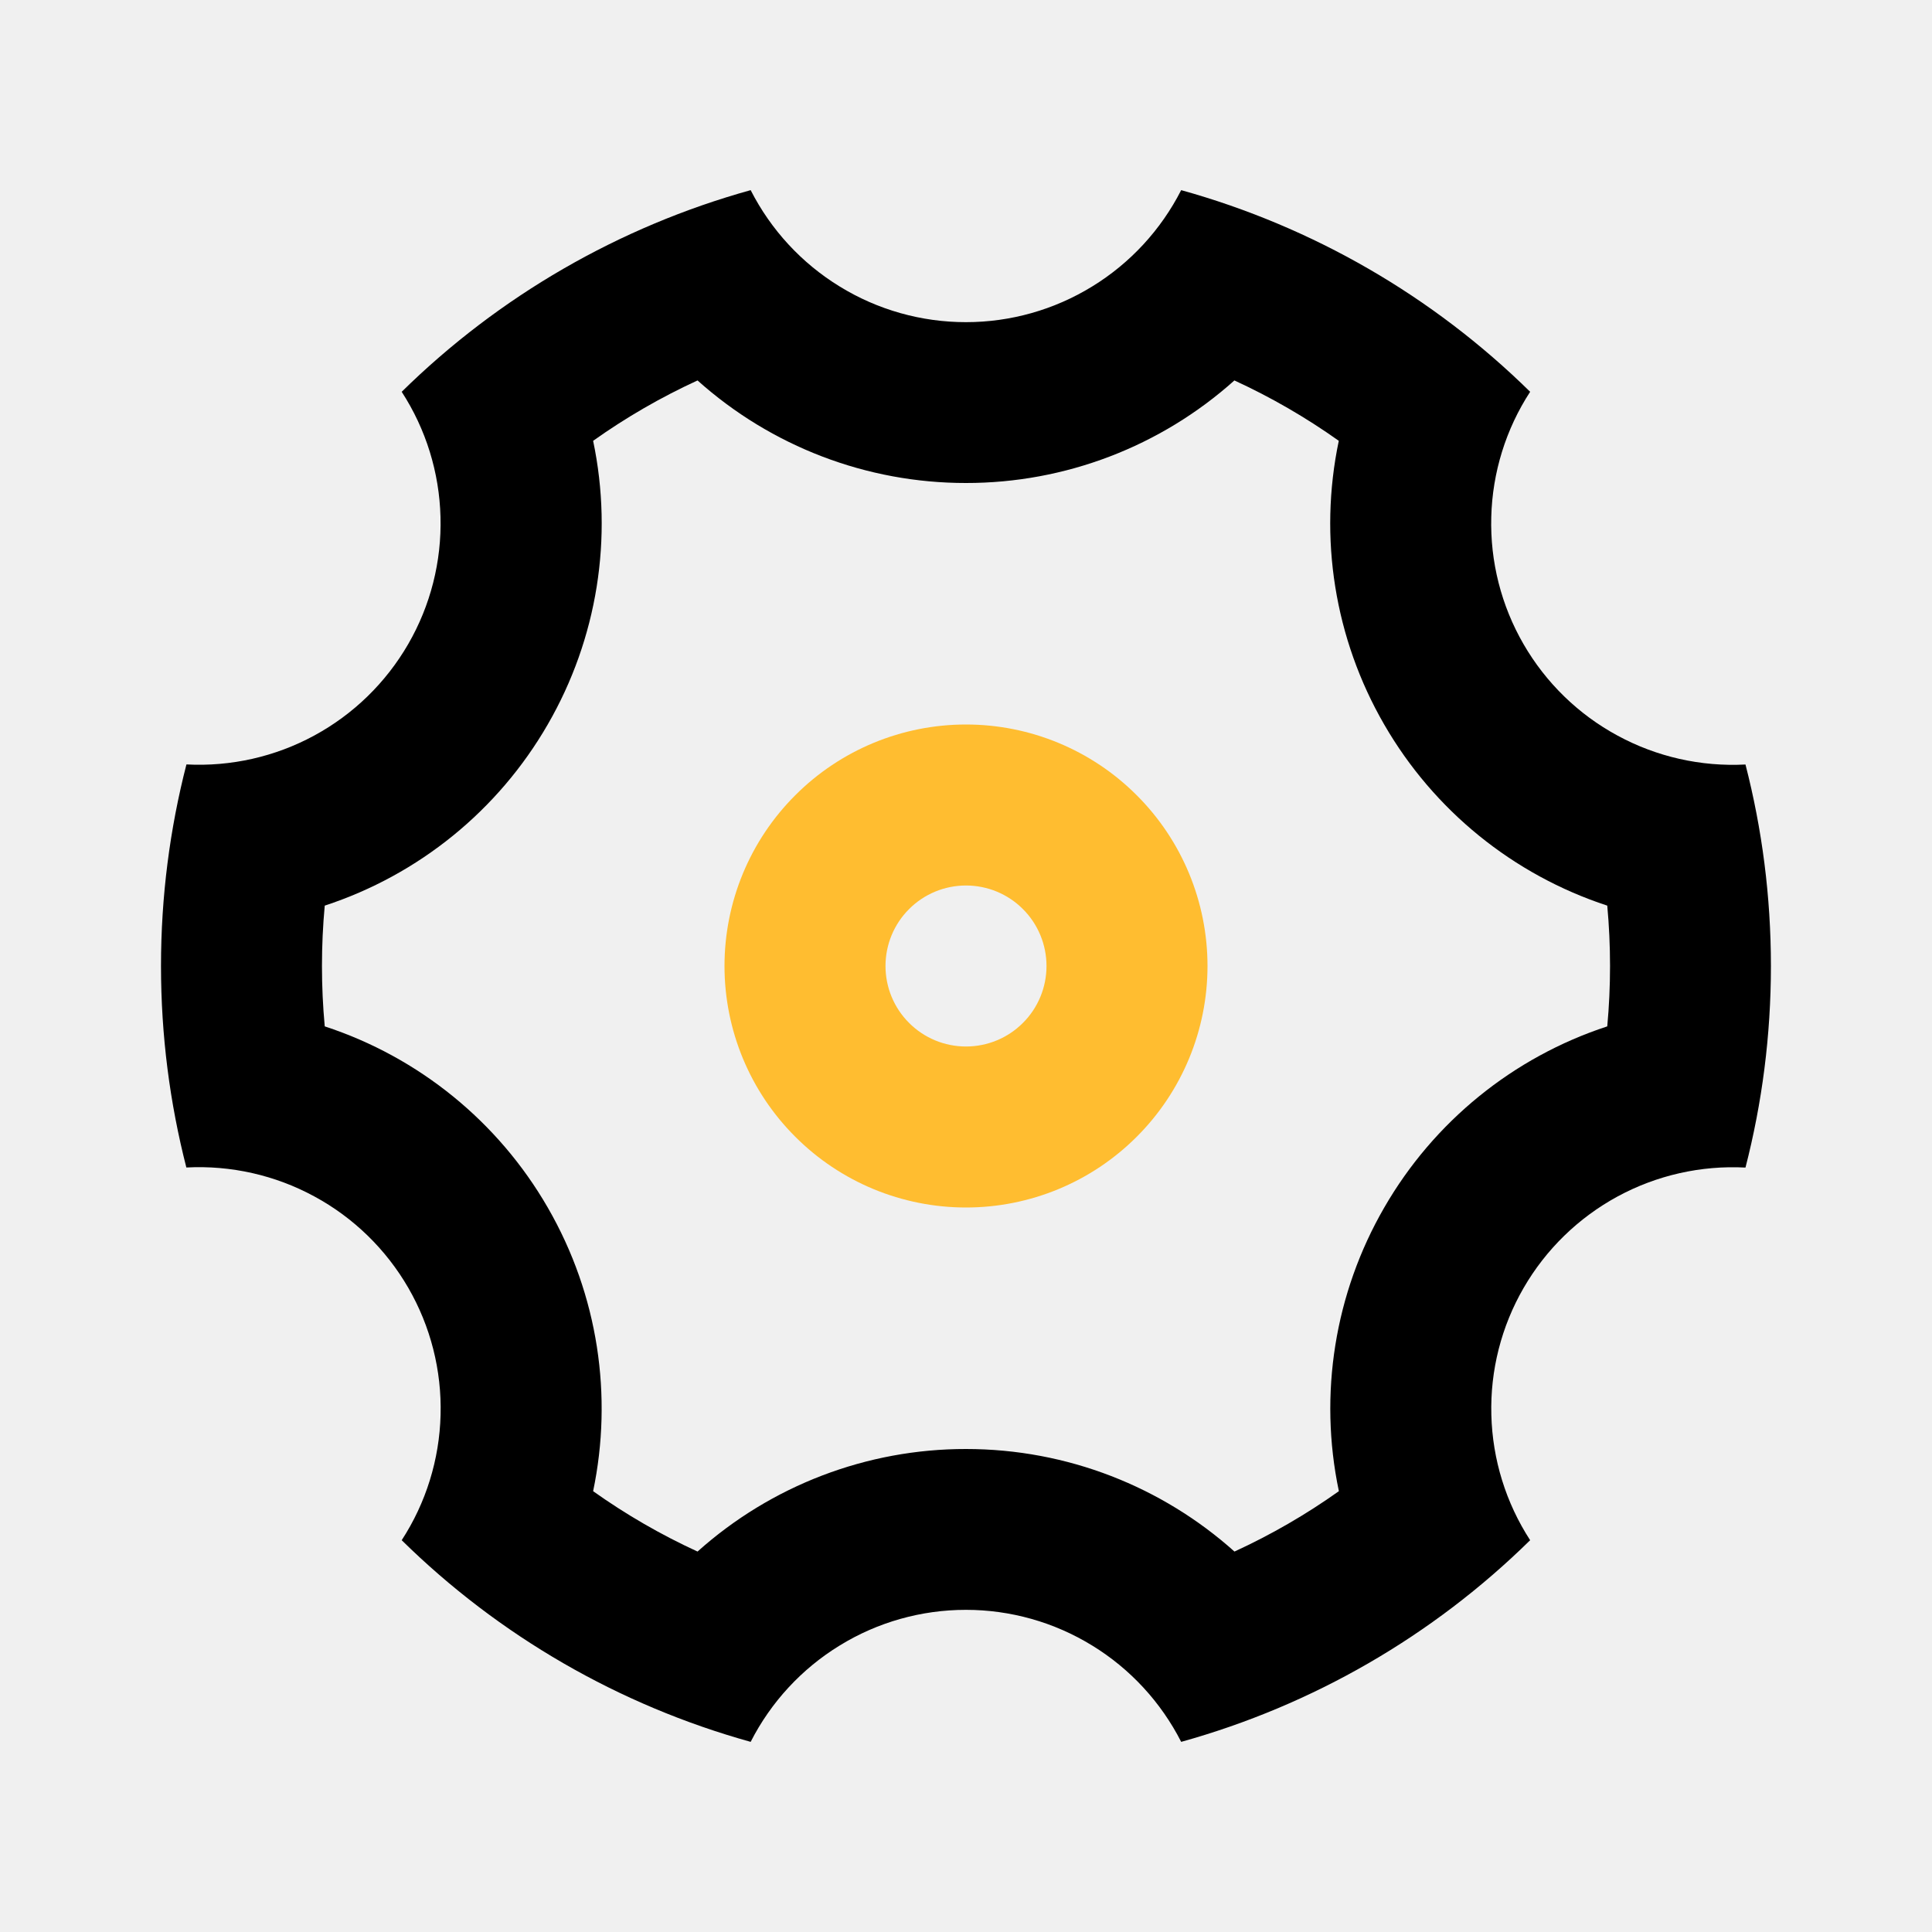
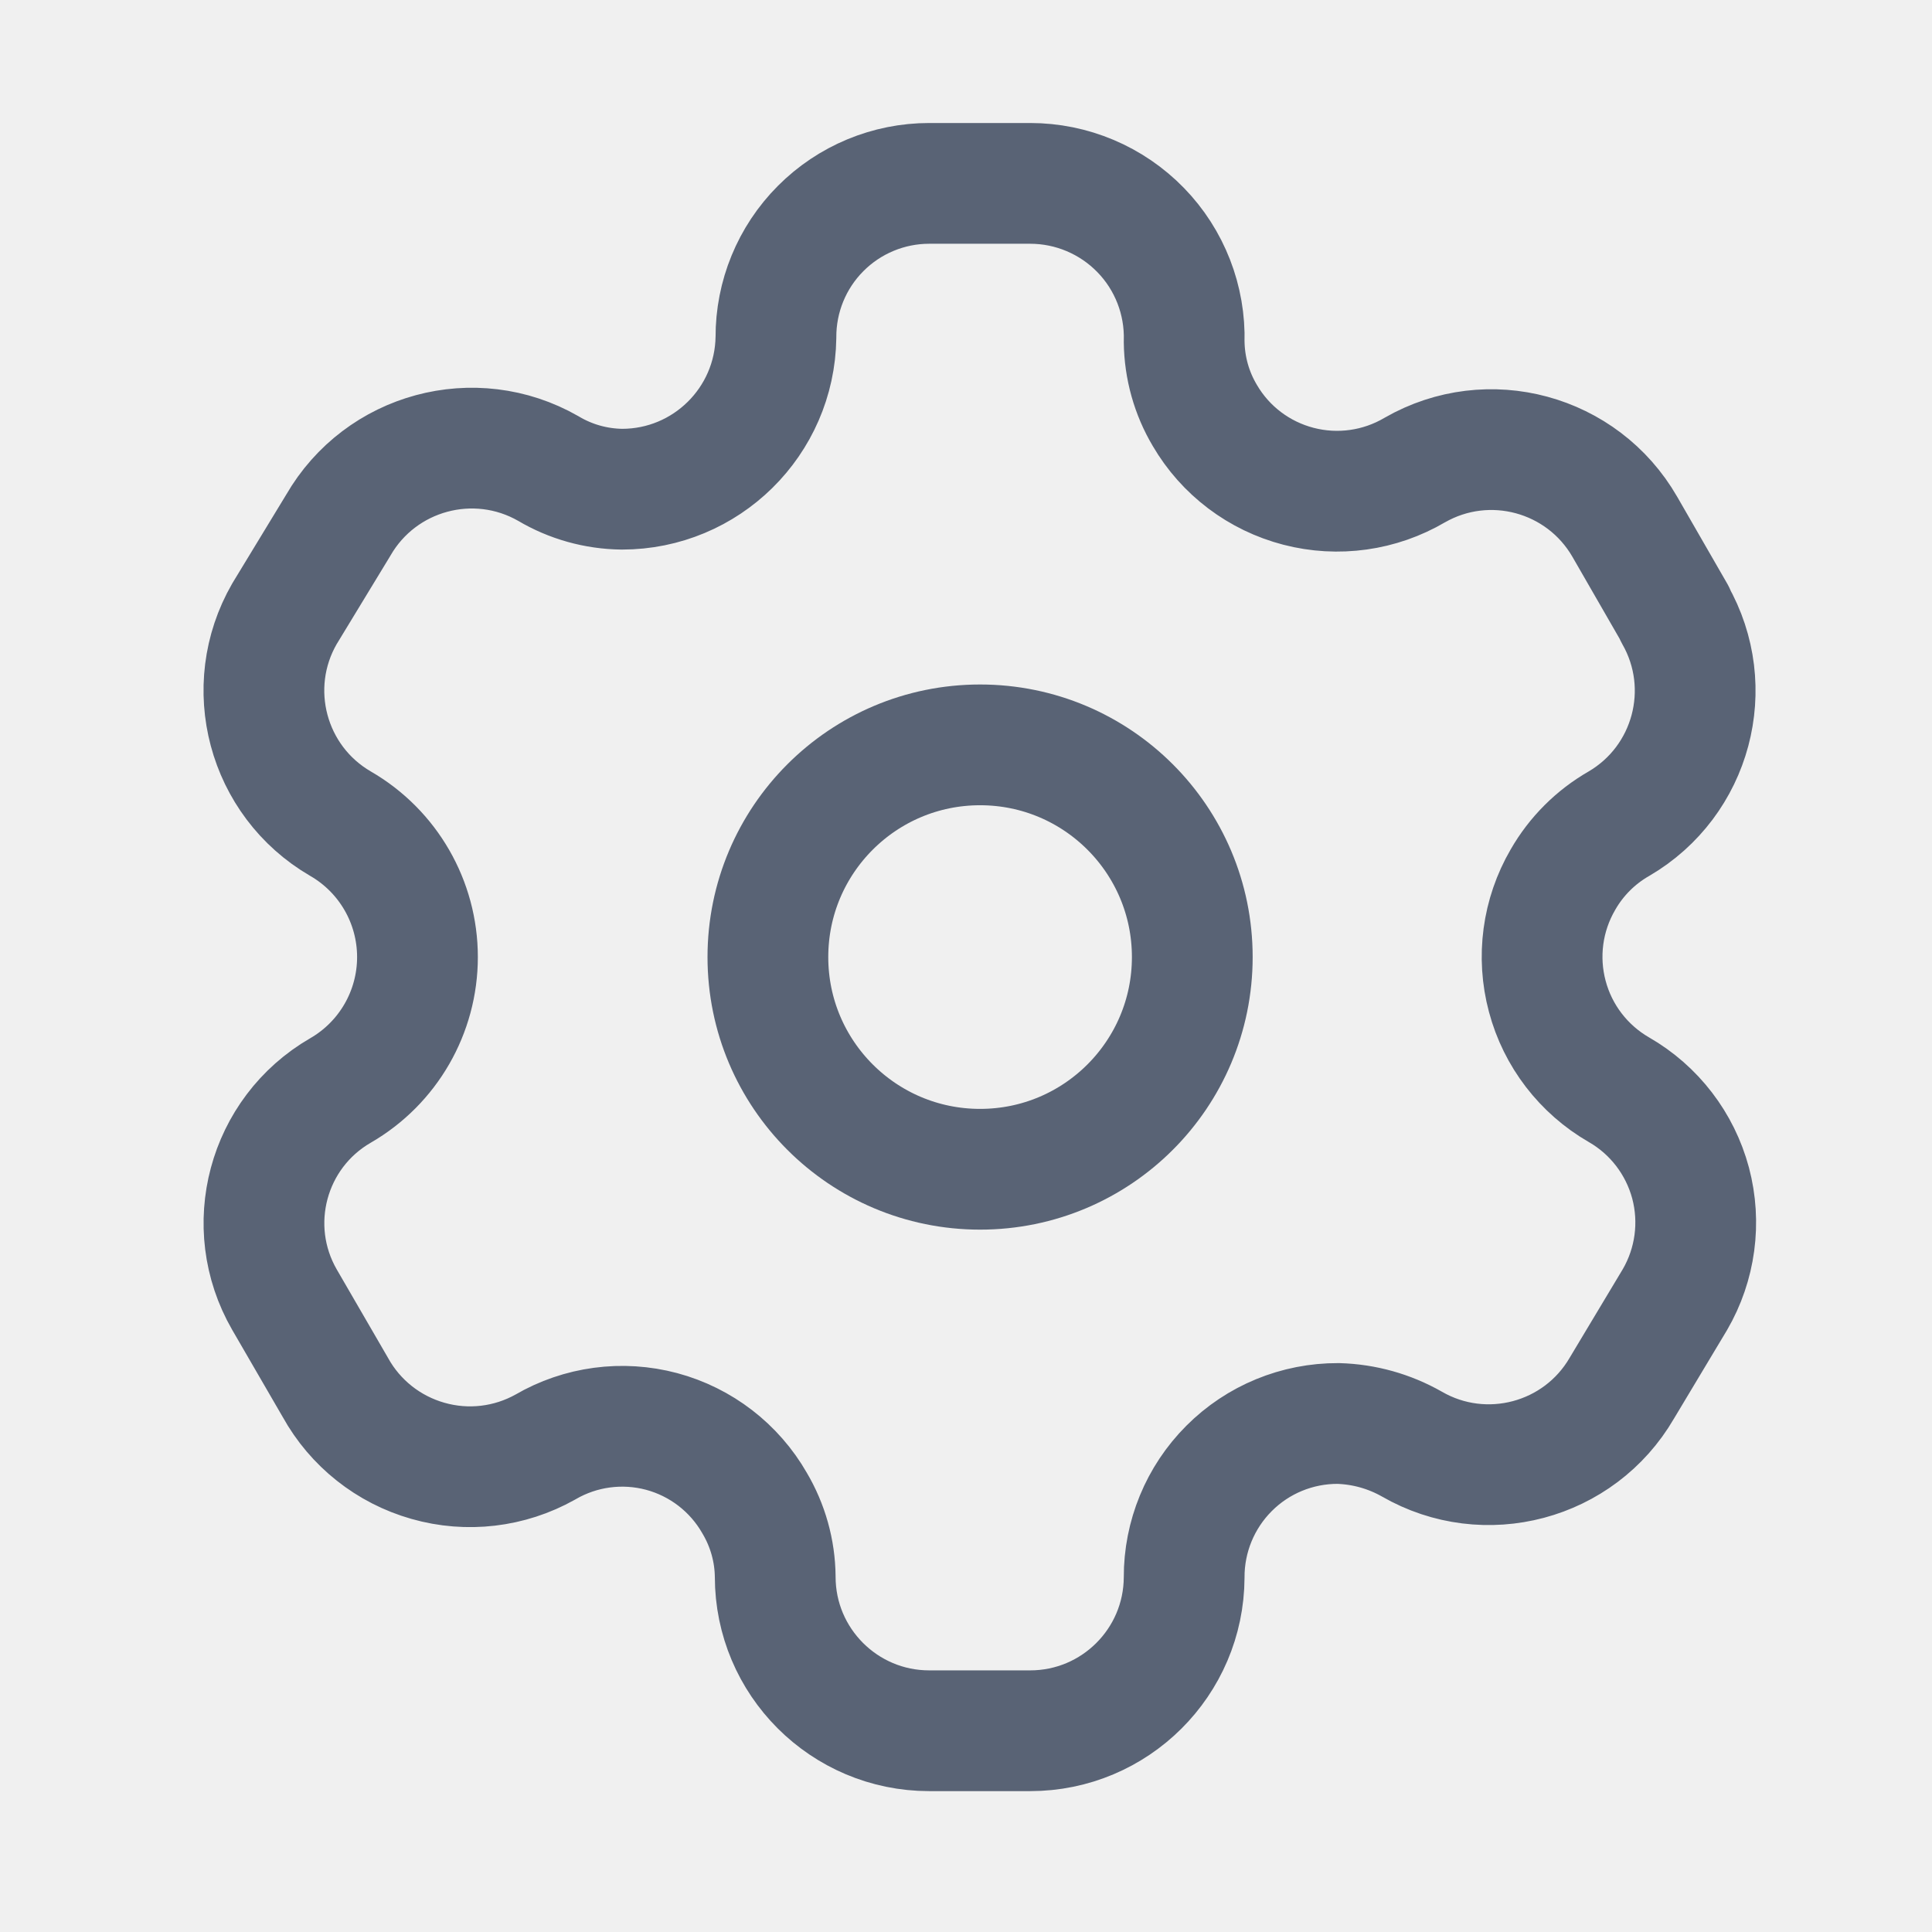
<svg xmlns="http://www.w3.org/2000/svg" width="24" height="24" viewBox="0 0 24 24" fill="none">
-   <g>
-     <path d="M2 12C2 11.135 2.11 10.297 2.316 9.496C2.868 9.525 3.418 9.401 3.904 9.137C4.391 8.873 4.794 8.48 5.071 8.001C5.348 7.522 5.487 6.975 5.472 6.422C5.458 5.869 5.291 5.331 4.99 4.867C6.199 3.678 7.691 2.816 9.325 2.362C9.576 2.855 9.959 3.27 10.431 3.559C10.902 3.849 11.445 4.002 11.999 4.002C12.553 4.002 13.095 3.849 13.567 3.559C14.039 3.27 14.422 2.855 14.673 2.362C16.307 2.816 17.799 3.678 19.008 4.867C18.706 5.331 18.539 5.87 18.525 6.423C18.51 6.976 18.649 7.523 18.926 8.002C19.203 8.481 19.607 8.875 20.094 9.138C20.58 9.402 21.13 9.526 21.683 9.497C21.889 10.297 21.999 11.135 21.999 12C21.999 12.865 21.889 13.703 21.683 14.504C21.131 14.475 20.581 14.599 20.094 14.863C19.608 15.127 19.204 15.52 18.927 15.999C18.65 16.478 18.511 17.024 18.526 17.577C18.54 18.13 18.707 18.669 19.008 19.133C17.799 20.322 16.307 21.184 14.673 21.638C14.422 21.145 14.039 20.73 13.567 20.441C13.095 20.151 12.553 19.998 11.999 19.998C11.445 19.998 10.902 20.151 10.431 20.441C9.959 20.73 9.576 21.145 9.325 21.638C7.691 21.184 6.199 20.322 4.99 19.133C5.292 18.669 5.459 18.13 5.473 17.577C5.488 17.024 5.349 16.477 5.072 15.998C4.795 15.519 4.391 15.125 3.904 14.862C3.418 14.598 2.868 14.474 2.315 14.503C2.11 13.704 2 12.866 2 12ZM6.804 15C7.434 16.091 7.614 17.346 7.368 18.524C7.776 18.814 8.21 19.065 8.665 19.274C9.582 18.453 10.769 17.999 12 18C13.26 18 14.438 18.471 15.335 19.274C15.79 19.065 16.224 18.814 16.632 18.524C16.379 17.32 16.58 16.065 17.196 15C17.811 13.934 18.797 13.133 19.966 12.75C20.012 12.251 20.012 11.749 19.966 11.25C18.797 10.867 17.81 10.066 17.195 9C16.579 7.935 16.378 6.68 16.631 5.476C16.223 5.186 15.789 4.935 15.334 4.726C14.418 5.547 13.23 6.001 12 6C10.769 6.001 9.582 5.547 8.665 4.726C8.21 4.935 7.776 5.186 7.368 5.476C7.621 6.68 7.42 7.935 6.804 9C6.189 10.066 5.203 10.867 4.034 11.25C3.988 11.749 3.988 12.251 4.034 12.75C5.203 13.133 6.189 13.934 6.804 15Z" fill="black" />
-     <path d="M12 15C11.204 15 10.441 14.684 9.879 14.121C9.316 13.559 9 12.796 9 12C9 11.204 9.316 10.441 9.879 9.879C10.441 9.316 11.204 9 12 9C12.796 9 13.559 9.316 14.121 9.879C14.684 10.441 15 11.204 15 12C15 12.796 14.684 13.559 14.121 14.121C13.559 14.684 12.796 15 12 15ZM12 13C12.265 13 12.52 12.895 12.707 12.707C12.895 12.52 13 12.265 13 12C13 11.735 12.895 11.48 12.707 11.293C12.52 11.105 12.265 11 12 11C11.735 11 11.48 11.105 11.293 11.293C11.105 11.48 11 11.735 11 12C11 12.265 11.105 12.52 11.293 12.707C11.48 12.895 11.735 13 12 13Z" fill="#FFBD30" />
-   </g>
-   <defs>
-     <clipPath>
-       <rect width="24" height="24" fill="white" />
-     </clipPath>
-   </defs>
+   <path fill-rule="evenodd" clip-rule="evenodd" d="M20.806 7.624L20.184 6.544C19.657 5.63 18.491 5.314 17.575 5.839C17.14 6.095 16.62 6.168 16.131 6.041C15.641 5.914 15.222 5.598 14.967 5.161C14.802 4.884 14.714 4.568 14.71 4.246C14.725 3.729 14.53 3.228 14.17 2.858C13.809 2.487 13.314 2.278 12.797 2.278H11.543C11.037 2.278 10.551 2.48 10.194 2.839C9.836 3.198 9.637 3.685 9.639 4.191C9.624 5.237 8.772 6.077 7.726 6.077C7.404 6.073 7.088 5.985 6.811 5.82C5.896 5.296 4.729 5.611 4.202 6.525L3.534 7.624C3.008 8.536 3.319 9.703 4.23 10.232C4.822 10.574 5.186 11.206 5.186 11.889C5.186 12.572 4.822 13.204 4.23 13.546C3.32 14.072 3.009 15.235 3.534 16.145L4.166 17.235C4.412 17.68 4.826 18.008 5.316 18.147C5.806 18.287 6.33 18.225 6.774 17.976C7.211 17.721 7.731 17.652 8.219 17.782C8.707 17.913 9.123 18.233 9.374 18.672C9.538 18.949 9.627 19.265 9.63 19.587C9.63 20.643 10.487 21.5 11.543 21.5H12.797C13.85 21.5 14.705 20.649 14.71 19.596C14.708 19.088 14.909 18.6 15.268 18.241C15.627 17.881 16.115 17.681 16.623 17.683C16.945 17.692 17.259 17.78 17.539 17.939C18.451 18.465 19.618 18.154 20.147 17.244L20.806 16.145C21.061 15.707 21.131 15.186 21.001 14.696C20.87 14.207 20.55 13.789 20.111 13.537C19.672 13.284 19.351 12.867 19.221 12.377C19.09 11.887 19.16 11.366 19.415 10.928C19.581 10.638 19.821 10.398 20.111 10.232C21.016 9.703 21.326 8.543 20.806 7.633V7.624Z" stroke="#596375" stroke-width="1.5" stroke-linecap="round" stroke-linejoin="round" />
+   <path d="M12.175 14.525C13.631 14.525 14.811 13.345 14.811 11.889C14.811 10.433 13.631 9.253 12.175 9.253C10.719 9.253 9.539 10.433 9.539 11.889C9.539 13.345 10.719 14.525 12.175 14.525Z" stroke="#596375" stroke-width="1.5" stroke-linecap="round" stroke-linejoin="round" />
</svg>
